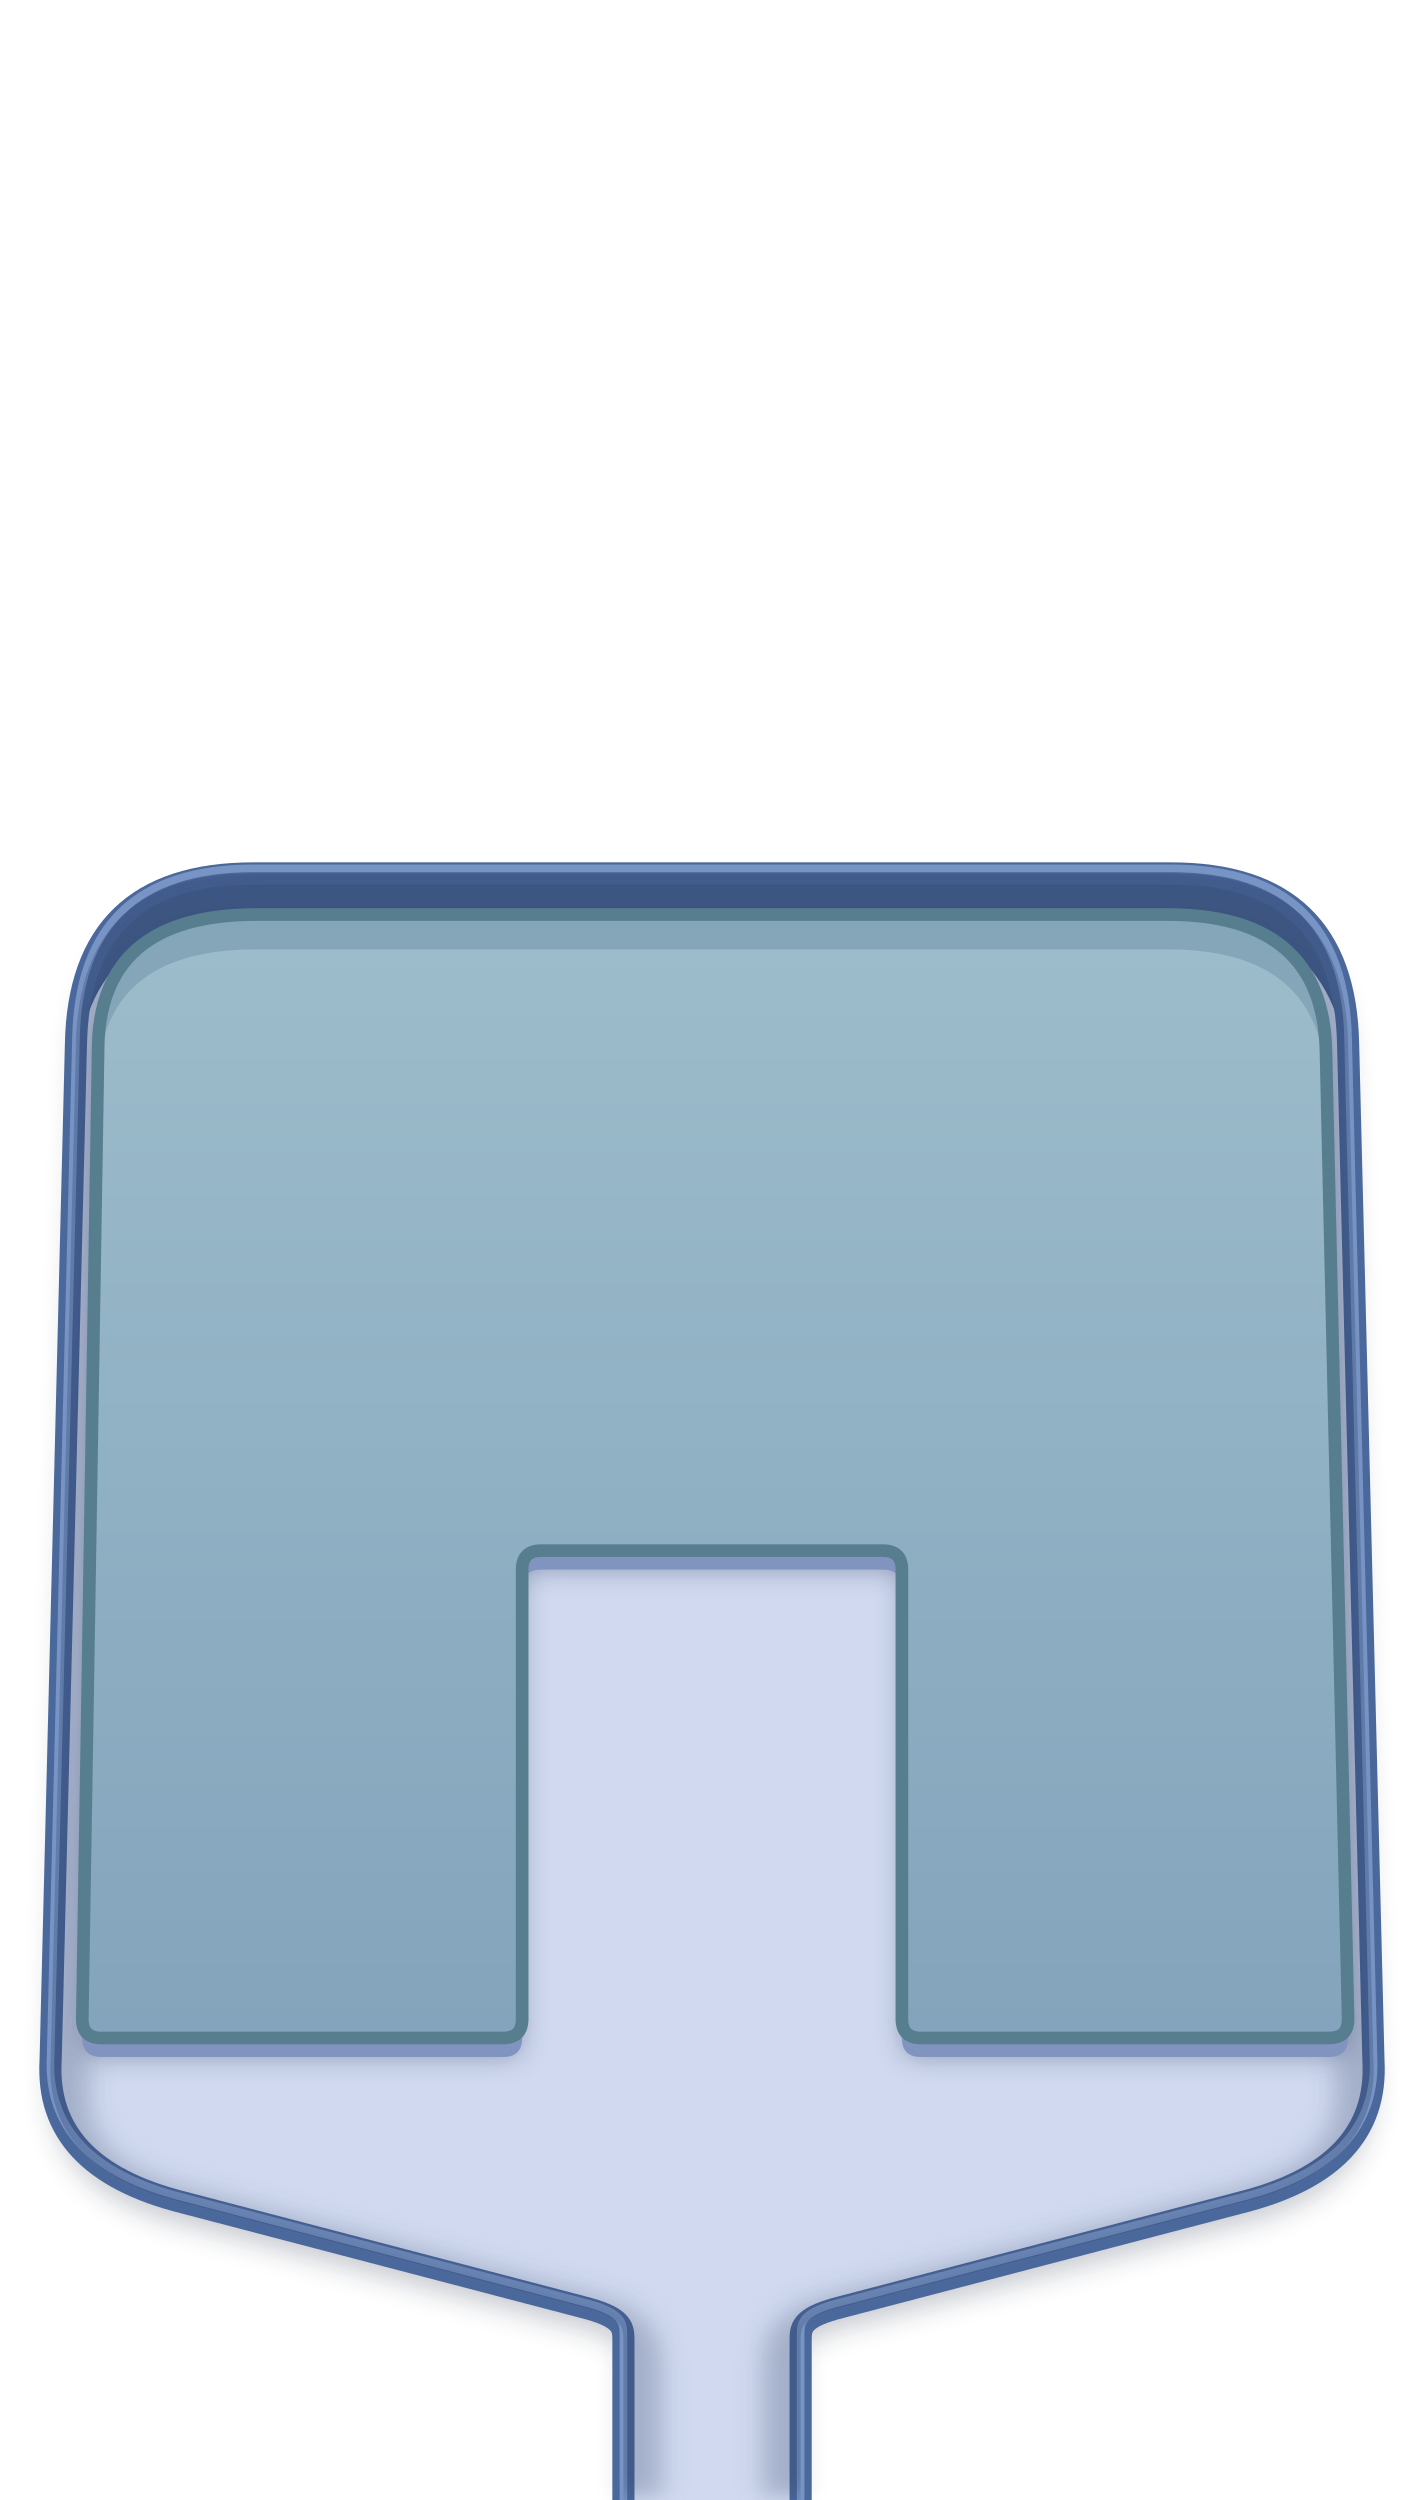
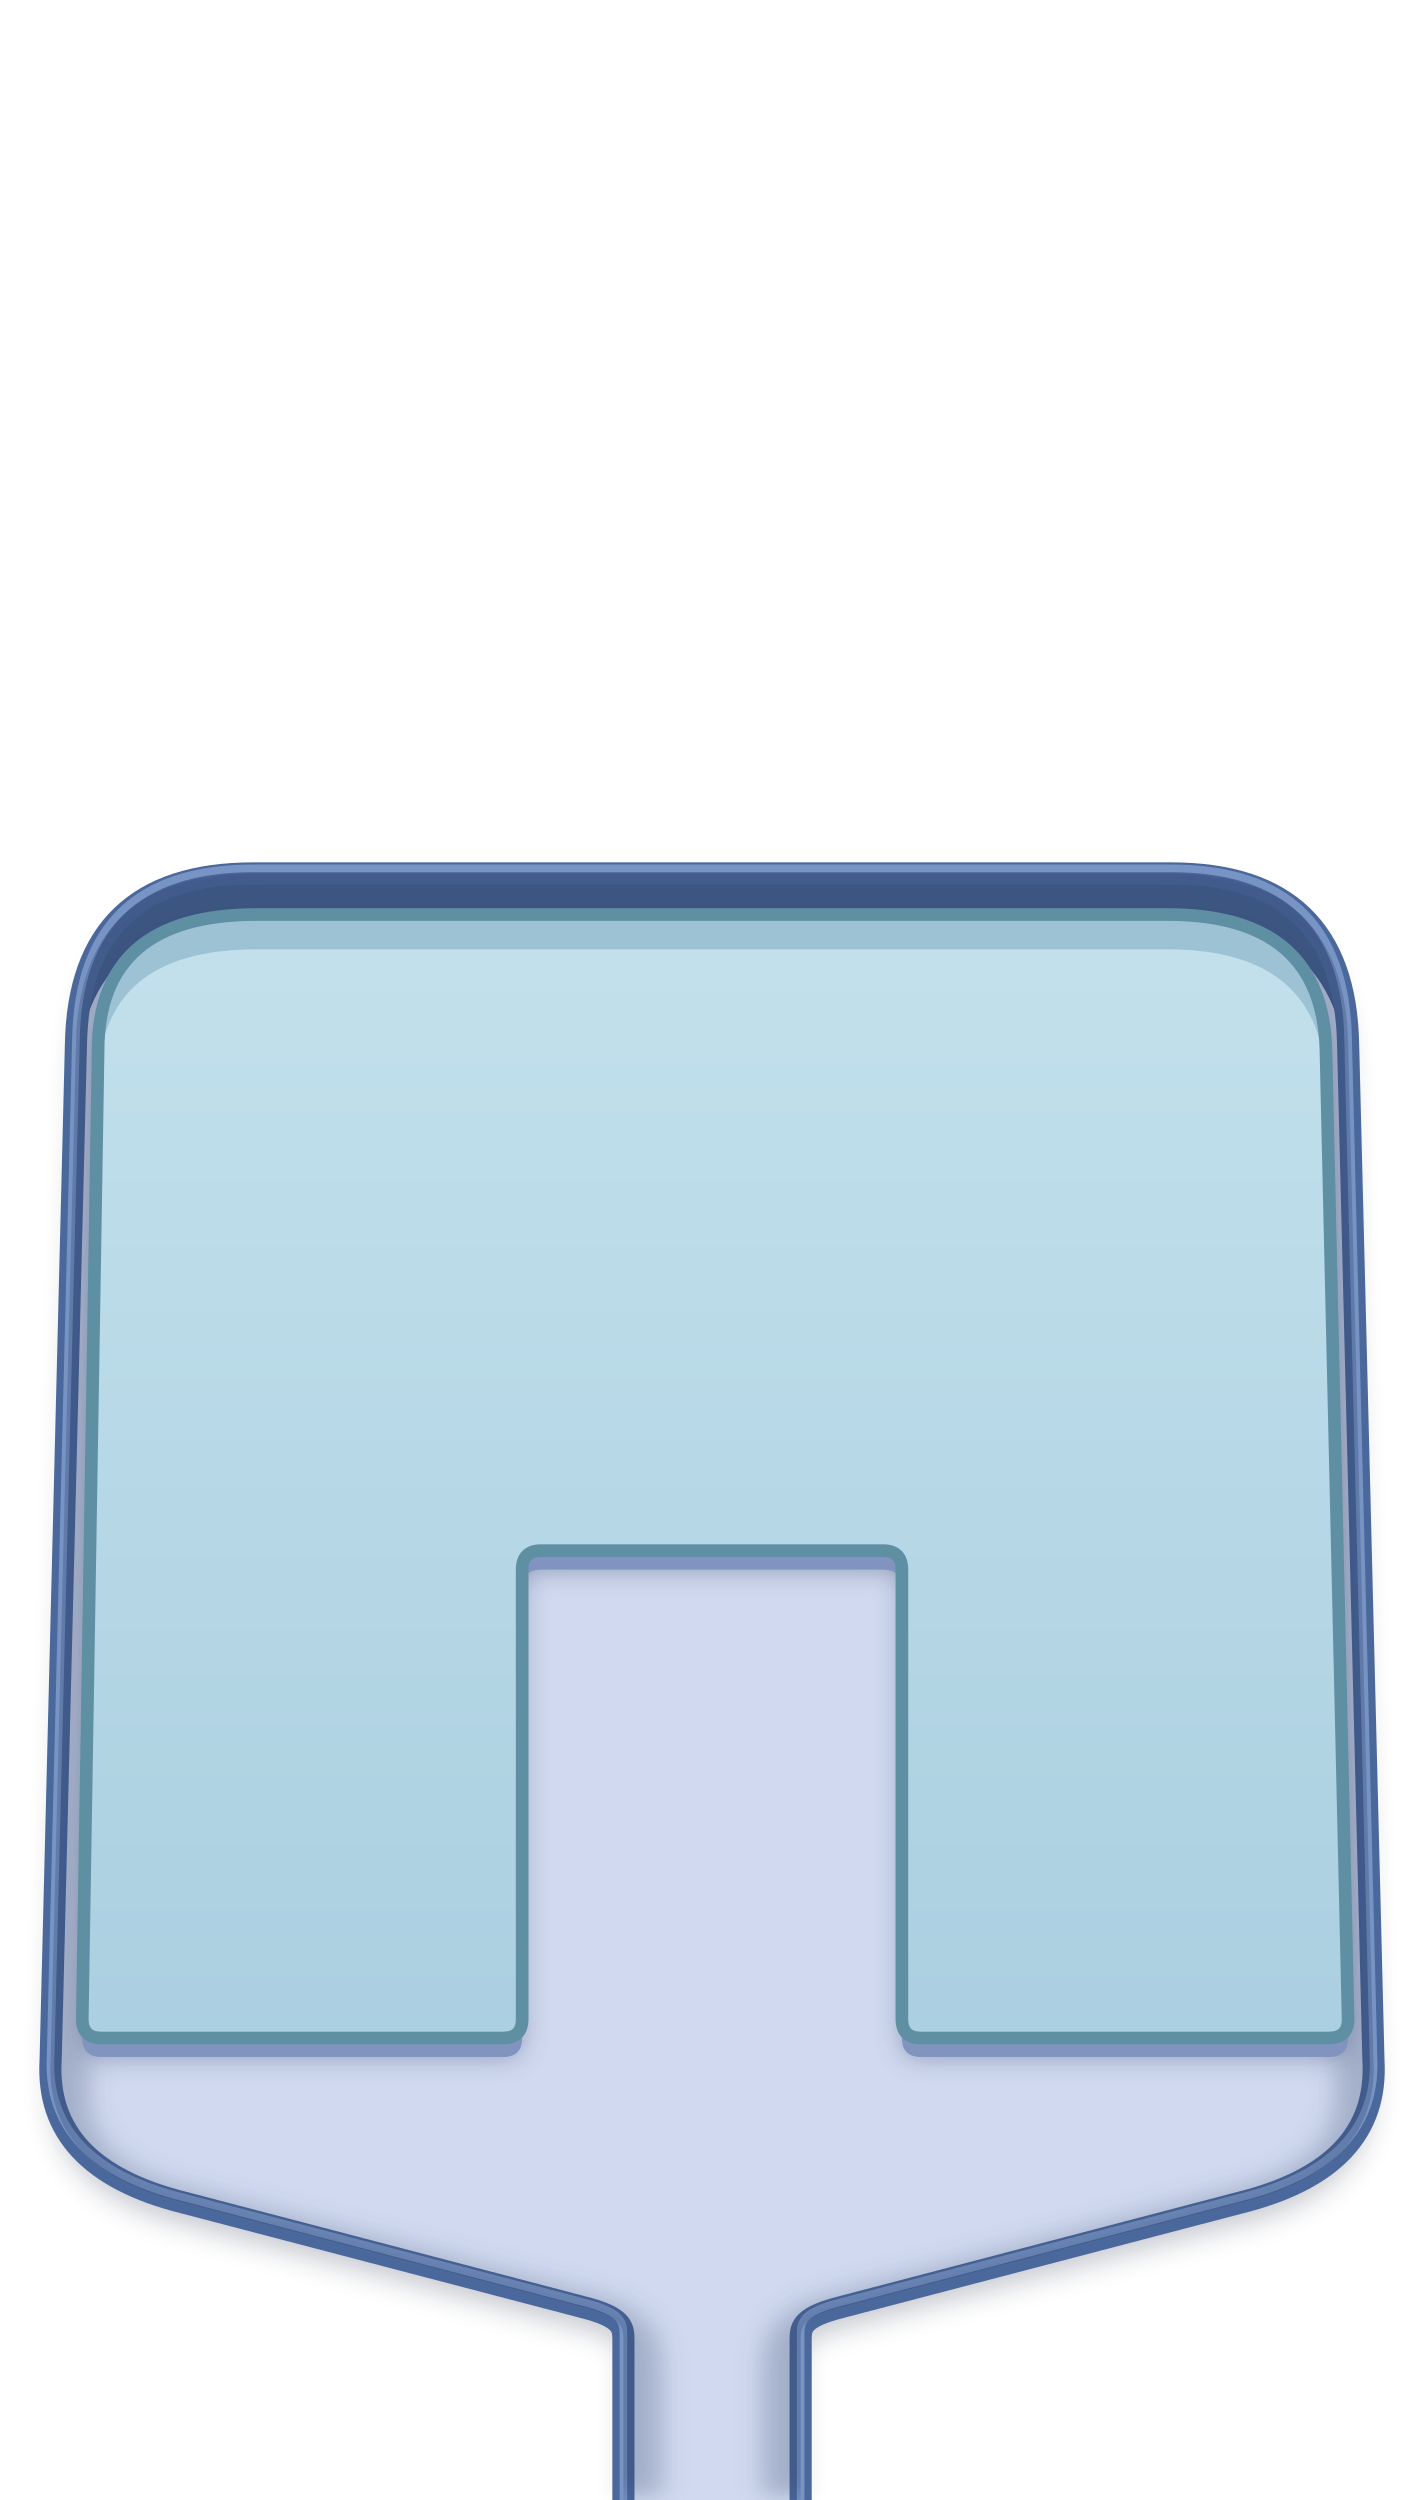
<svg xmlns="http://www.w3.org/2000/svg" width="450" height="790" viewBox="0 0 450 790">
  <defs>
    <linearGradient id="blue" x2="0" y2="1">
-       <stop stop-color="#9cbccb" />
-       <stop offset="1" stop-color="#82a3bb" />
+       <stop stop-color="#c2e0ec" />
+       <stop offset="1" stop-color="#aacfe0" />
    </linearGradient>
    <filter id="soft" x="-20%" y="-20%" width="140%" height="140%">
      <feGaussianBlur stdDeviation="4" />
    </filter>
    <filter id="softer" x="-20%" y="-20%" width="140%" height="140%">
      <feGaussianBlur stdDeviation="2.2" />
    </filter>
  </defs>
  <path d="M80 276 H370 Q425 276 426 330 L434 651 Q436 685 392 696 L266 729 C254 732 253 735 253 739 L253 800 H197 L197 739 C197 735 196 732 184 729 L58 696 Q14 685 16 651 L24 330 Q25 276 80 276 Z" transform="translate(0,7)" fill="#16213d" opacity=".24" filter="url(#soft)" />
  <clipPath id="wallface">
    <path d="M80 276 H370 Q425 276 426 330 L434 651 Q436 685 392 696 L266 729 C254 732 253 735 253 739 L253 800 H197 L197 739 C197 735 196 732 184 729 L58 696 Q14 685 16 651 L24 330 Q25 276 80 276 Z" />
  </clipPath>
  <g>
    <path d="M80 276 H370 Q425 276 426 330 L434 651 Q436 685 392 696 L266 729 C254 732 253 735 253 739 L253 800 H197 L197 739 C197 735 196 732 184 729 L58 696 Q14 685 16 651 L24 330 Q25 276 80 276 Z" fill="#45608f" />
    <g clip-path="url(#wallface)">
      <path d="M80 276 H370 Q425 276 426 330 L434 651 Q436 685 392 696 L266 729 C254 732 253 735 253 739 L253 800 H197 L197 739 C197 735 196 732 184 729 L58 696 Q14 685 16 651 L24 330 Q25 276 80 276 Z" transform="translate(0,14)" fill="#d0d9ef" />
    </g>
  </g>
  <path d="M80 276 H370 Q425 276 426 330 L434 651 Q436 685 392 696 L266 729 C254 732 253 735 253 739 L253 800 H197 L197 739 C197 735 196 732 184 729 L58 696 Q14 685 16 651 L24 330 Q25 276 80 276 Z" fill="none" stroke="#4b689c" stroke-width="7" stroke-linejoin="round" stroke-linecap="round" />
  <path d="M80 276 H370 Q425 276 426 330 L434 651 Q436 685 392 696 L266 729 C254 732 253 735 253 739 L253 800 H197 L197 739 C197 735 196 732 184 729 L58 696 Q14 685 16 651 L24 330 Q25 276 80 276 Z" fill="none" stroke="#7f9ccc" stroke-width="2.4" stroke-linejoin="round" stroke-linecap="round" transform="translate(0,-1.6)" opacity=".85" />
  <clipPath id="floor">
    <path d="M80 276 H370 Q425 276 426 330 L434 651 Q436 685 392 696 L266 729 C254 732 253 735 253 739 L253 800 H197 L197 739 C197 735 196 732 184 729 L58 696 Q14 685 16 651 L24 330 Q25 276 80 276 Z" />
  </clipPath>
  <g clip-path="url(#floor)">
    <path d="M80 276 H370 Q425 276 426 330 L434 651 Q436 685 392 696 L266 729 C254 732 253 735 253 739 L253 800 H197 L197 739 C197 735 196 732 184 729 L58 696 Q14 685 16 651 L24 330 Q25 276 80 276 Z" fill="none" stroke="#22345a" stroke-width="24" opacity="0.26" transform="translate(0,8)" filter="url(#soft)" />
  </g>
  <g transform="translate(0,6)" opacity="0.38" filter="url(#soft)">
    <path d="M26 638 L31 332 Q31 289 81 289 H369 Q418 289 419 332 L426 638 Q426,644 420,644 L291,644 Q285,644 285,638 L285,496 Q285,490 279,490 L171,490 Q165,490 165,496 L165,638 Q165,644 159,644 L32 644 Q26 644 26 638 Z" fill="#22345a" />
  </g>
  <path d="M26 638 L31 332 Q31 289 81 289 H369 Q418 289 419 332 L426 638 Q426,644 420,644 L291,644 Q285,644 285,638 L285,496 Q285,490 279,490 L171,490 Q165,490 165,496 L165,638 Q165,644 159,644 L32 644 Q26 644 26 638 Z" transform="translate(0,6)" fill="#8094bf" />
  <clipPath id="glassface">
    <path d="M26 638 L31 332 Q31 289 81 289 H369 Q418 289 419 332 L426 638 Q426,644 420,644 L291,644 Q285,644 285,638 L285,496 Q285,490 279,490 L171,490 Q165,490 165,496 L165,638 Q165,644 159,644 L32 644 Q26 644 26 638 Z" />
  </clipPath>
  <g>
-     <path d="M26 638 L31 332 Q31 289 81 289 H369 Q418 289 419 332 L426 638 Q426,644 420,644 L291,644 Q285,644 285,638 L285,496 Q285,490 279,490 L171,490 Q165,490 165,496 L165,638 Q165,644 159,644 L32 644 Q26 644 26 638 Z" fill="#85a6b8" />
+     <path d="M26 638 L31 332 Q31 289 81 289 H369 Q418 289 419 332 L426 638 Q426,644 420,644 L291,644 Q285,644 285,638 L285,496 Q285,490 279,490 L171,490 Q165,490 165,496 L165,638 Q165,644 159,644 L32 644 Q26 644 26 638 Z" fill="#9cc2d4" />
    <g clip-path="url(#glassface)">
      <path d="M26 638 L31 332 Q31 289 81 289 H369 Q418 289 419 332 L426 638 Q426,644 420,644 L291,644 Q285,644 285,638 L285,496 Q285,490 279,490 L171,490 Q165,490 165,496 L165,638 Q165,644 159,644 L32 644 Q26 644 26 638 Z" transform="translate(0,11)" fill="url(#blue)" />
    </g>
  </g>
-   <path d="M26 638 L31 332 Q31 289 81 289 H369 Q418 289 419 332 L426 638 Q426,644 420,644 L291,644 Q285,644 285,638 L285,496 Q285,490 279,490 L171,490 Q165,490 165,496 L165,638 Q165,644 159,644 L32 644 Q26 644 26 638 Z" fill="none" stroke="#577e8e" stroke-width="4" stroke-linejoin="round" />
+   <path d="M26 638 L31 332 Q31 289 81 289 H369 Q418 289 419 332 L426 638 Q426,644 420,644 L291,644 Q285,644 285,638 L285,496 Q285,490 279,490 L171,490 Q165,490 165,496 L165,638 Q165,644 159,644 L32 644 Q26 644 26 638 Z" fill="none" stroke="#5f8fa3" stroke-width="4" stroke-linejoin="round" />
</svg>
